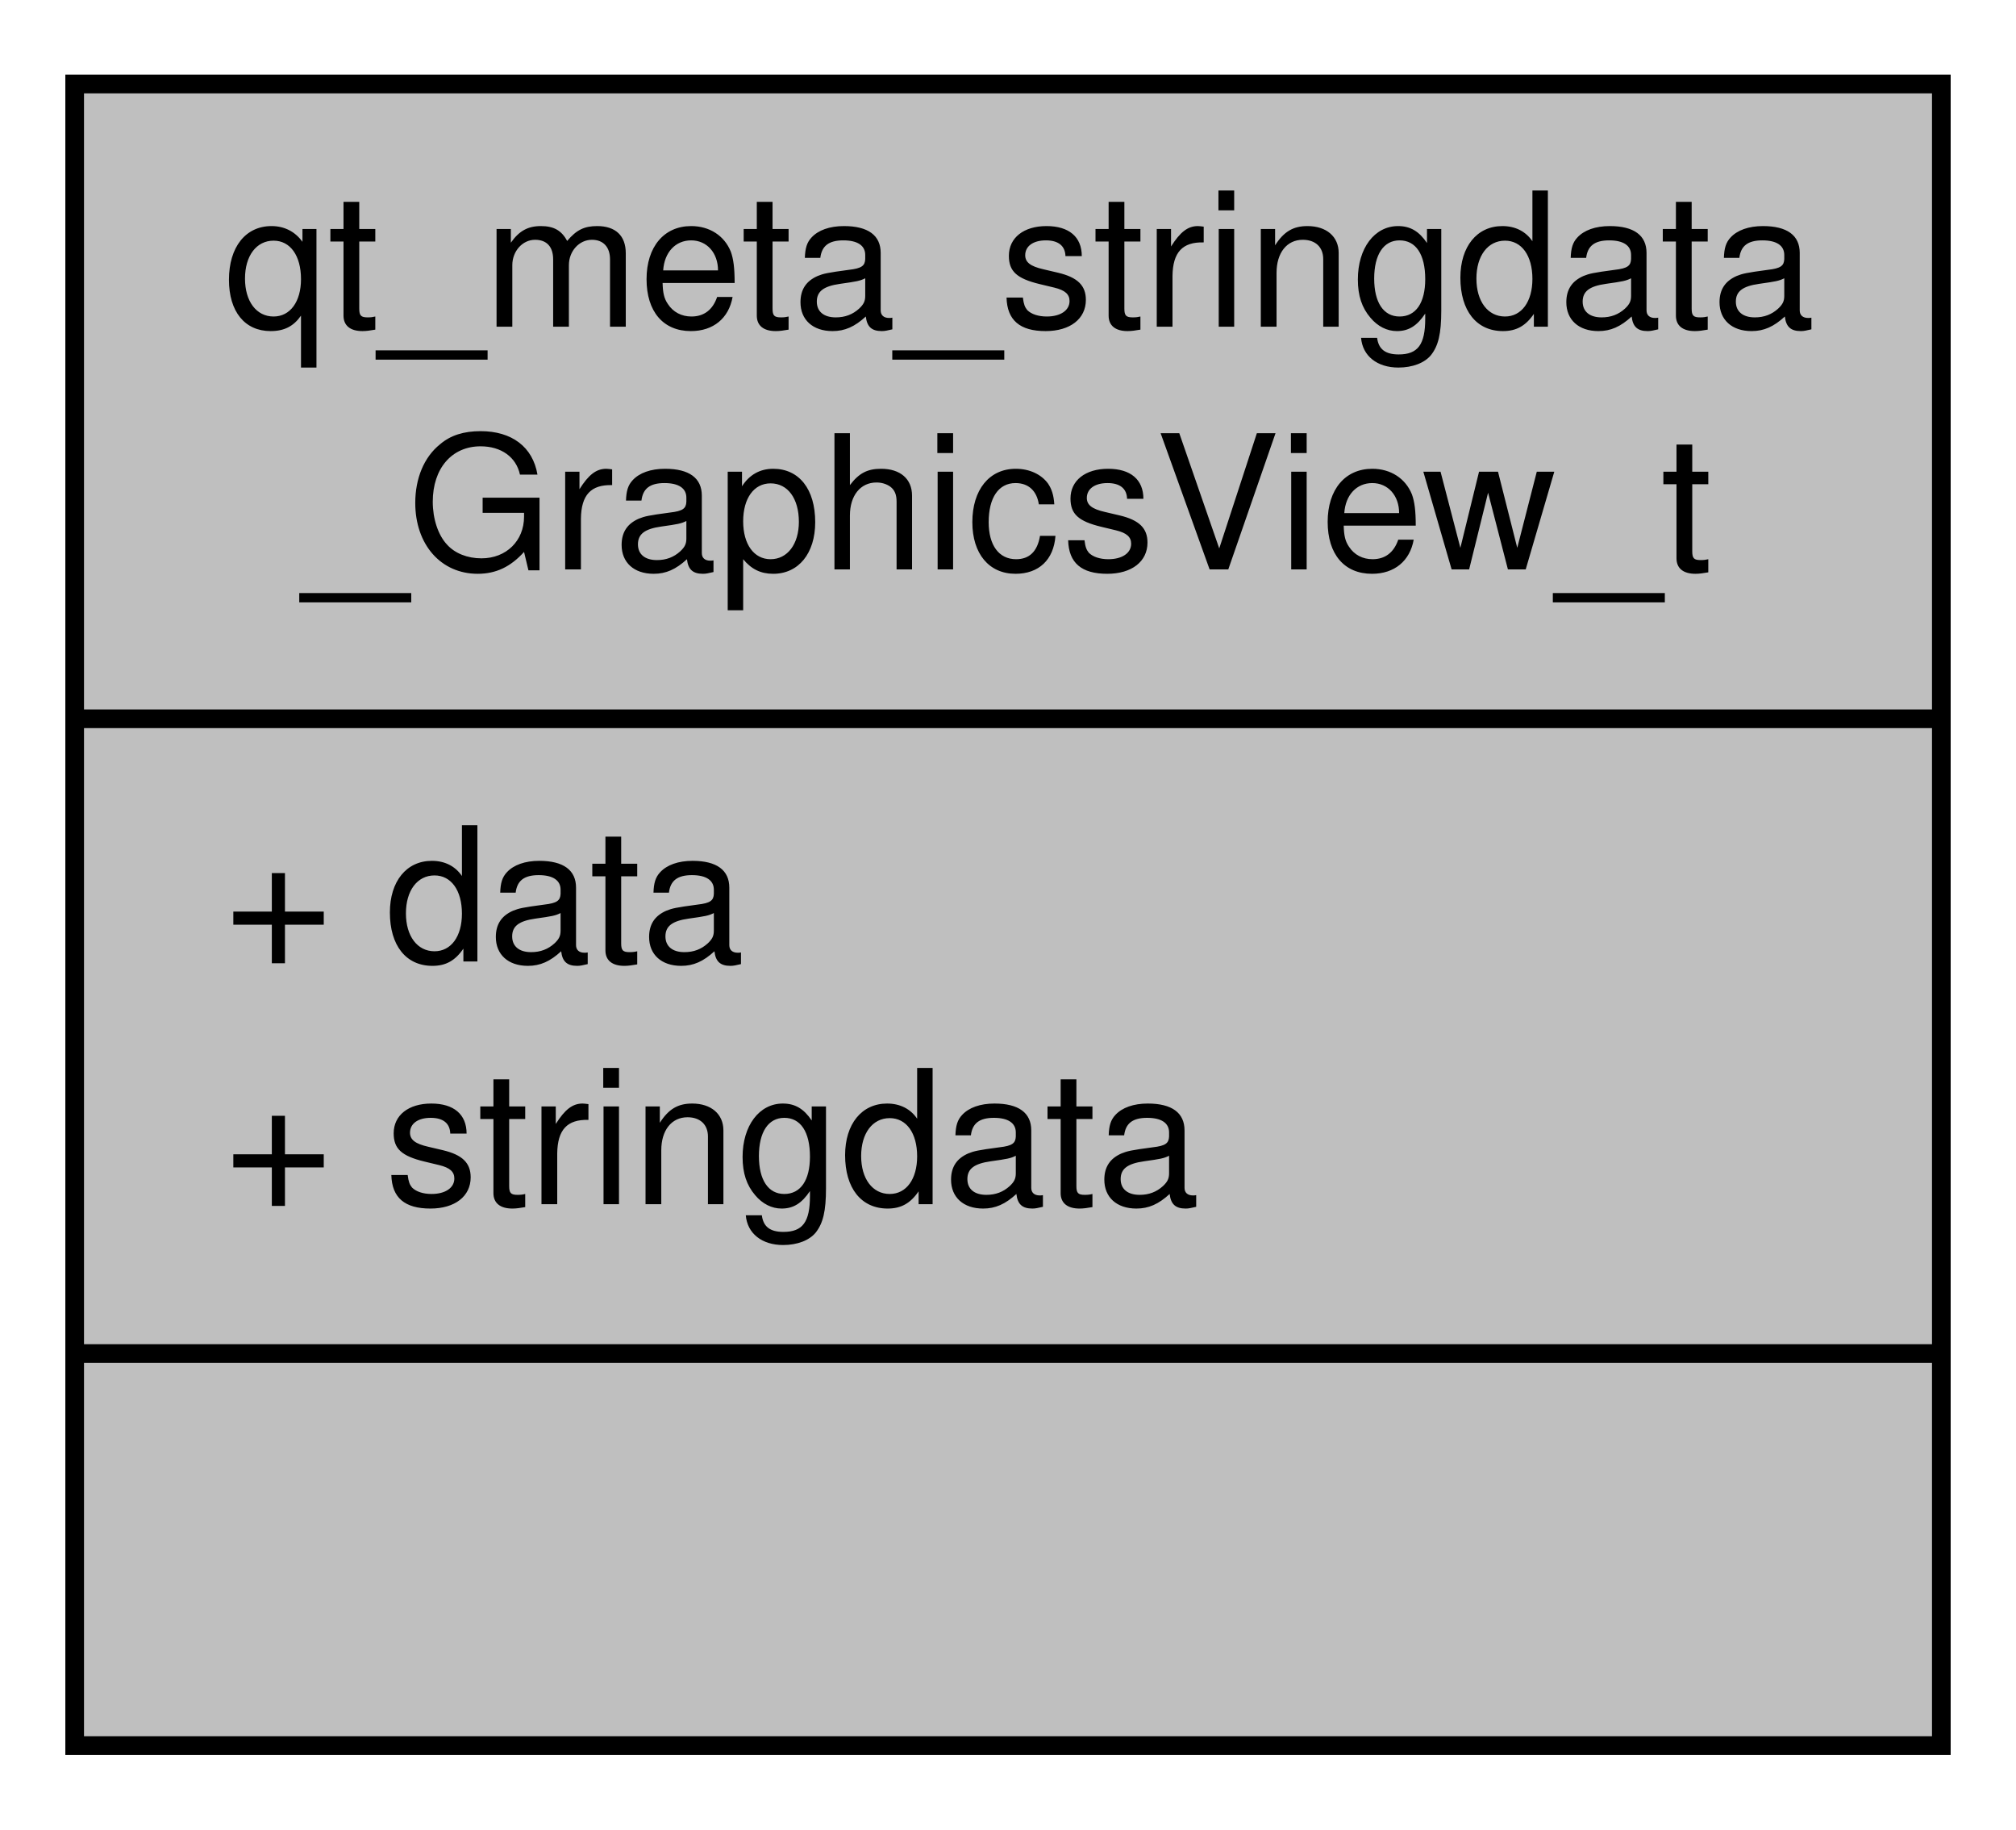
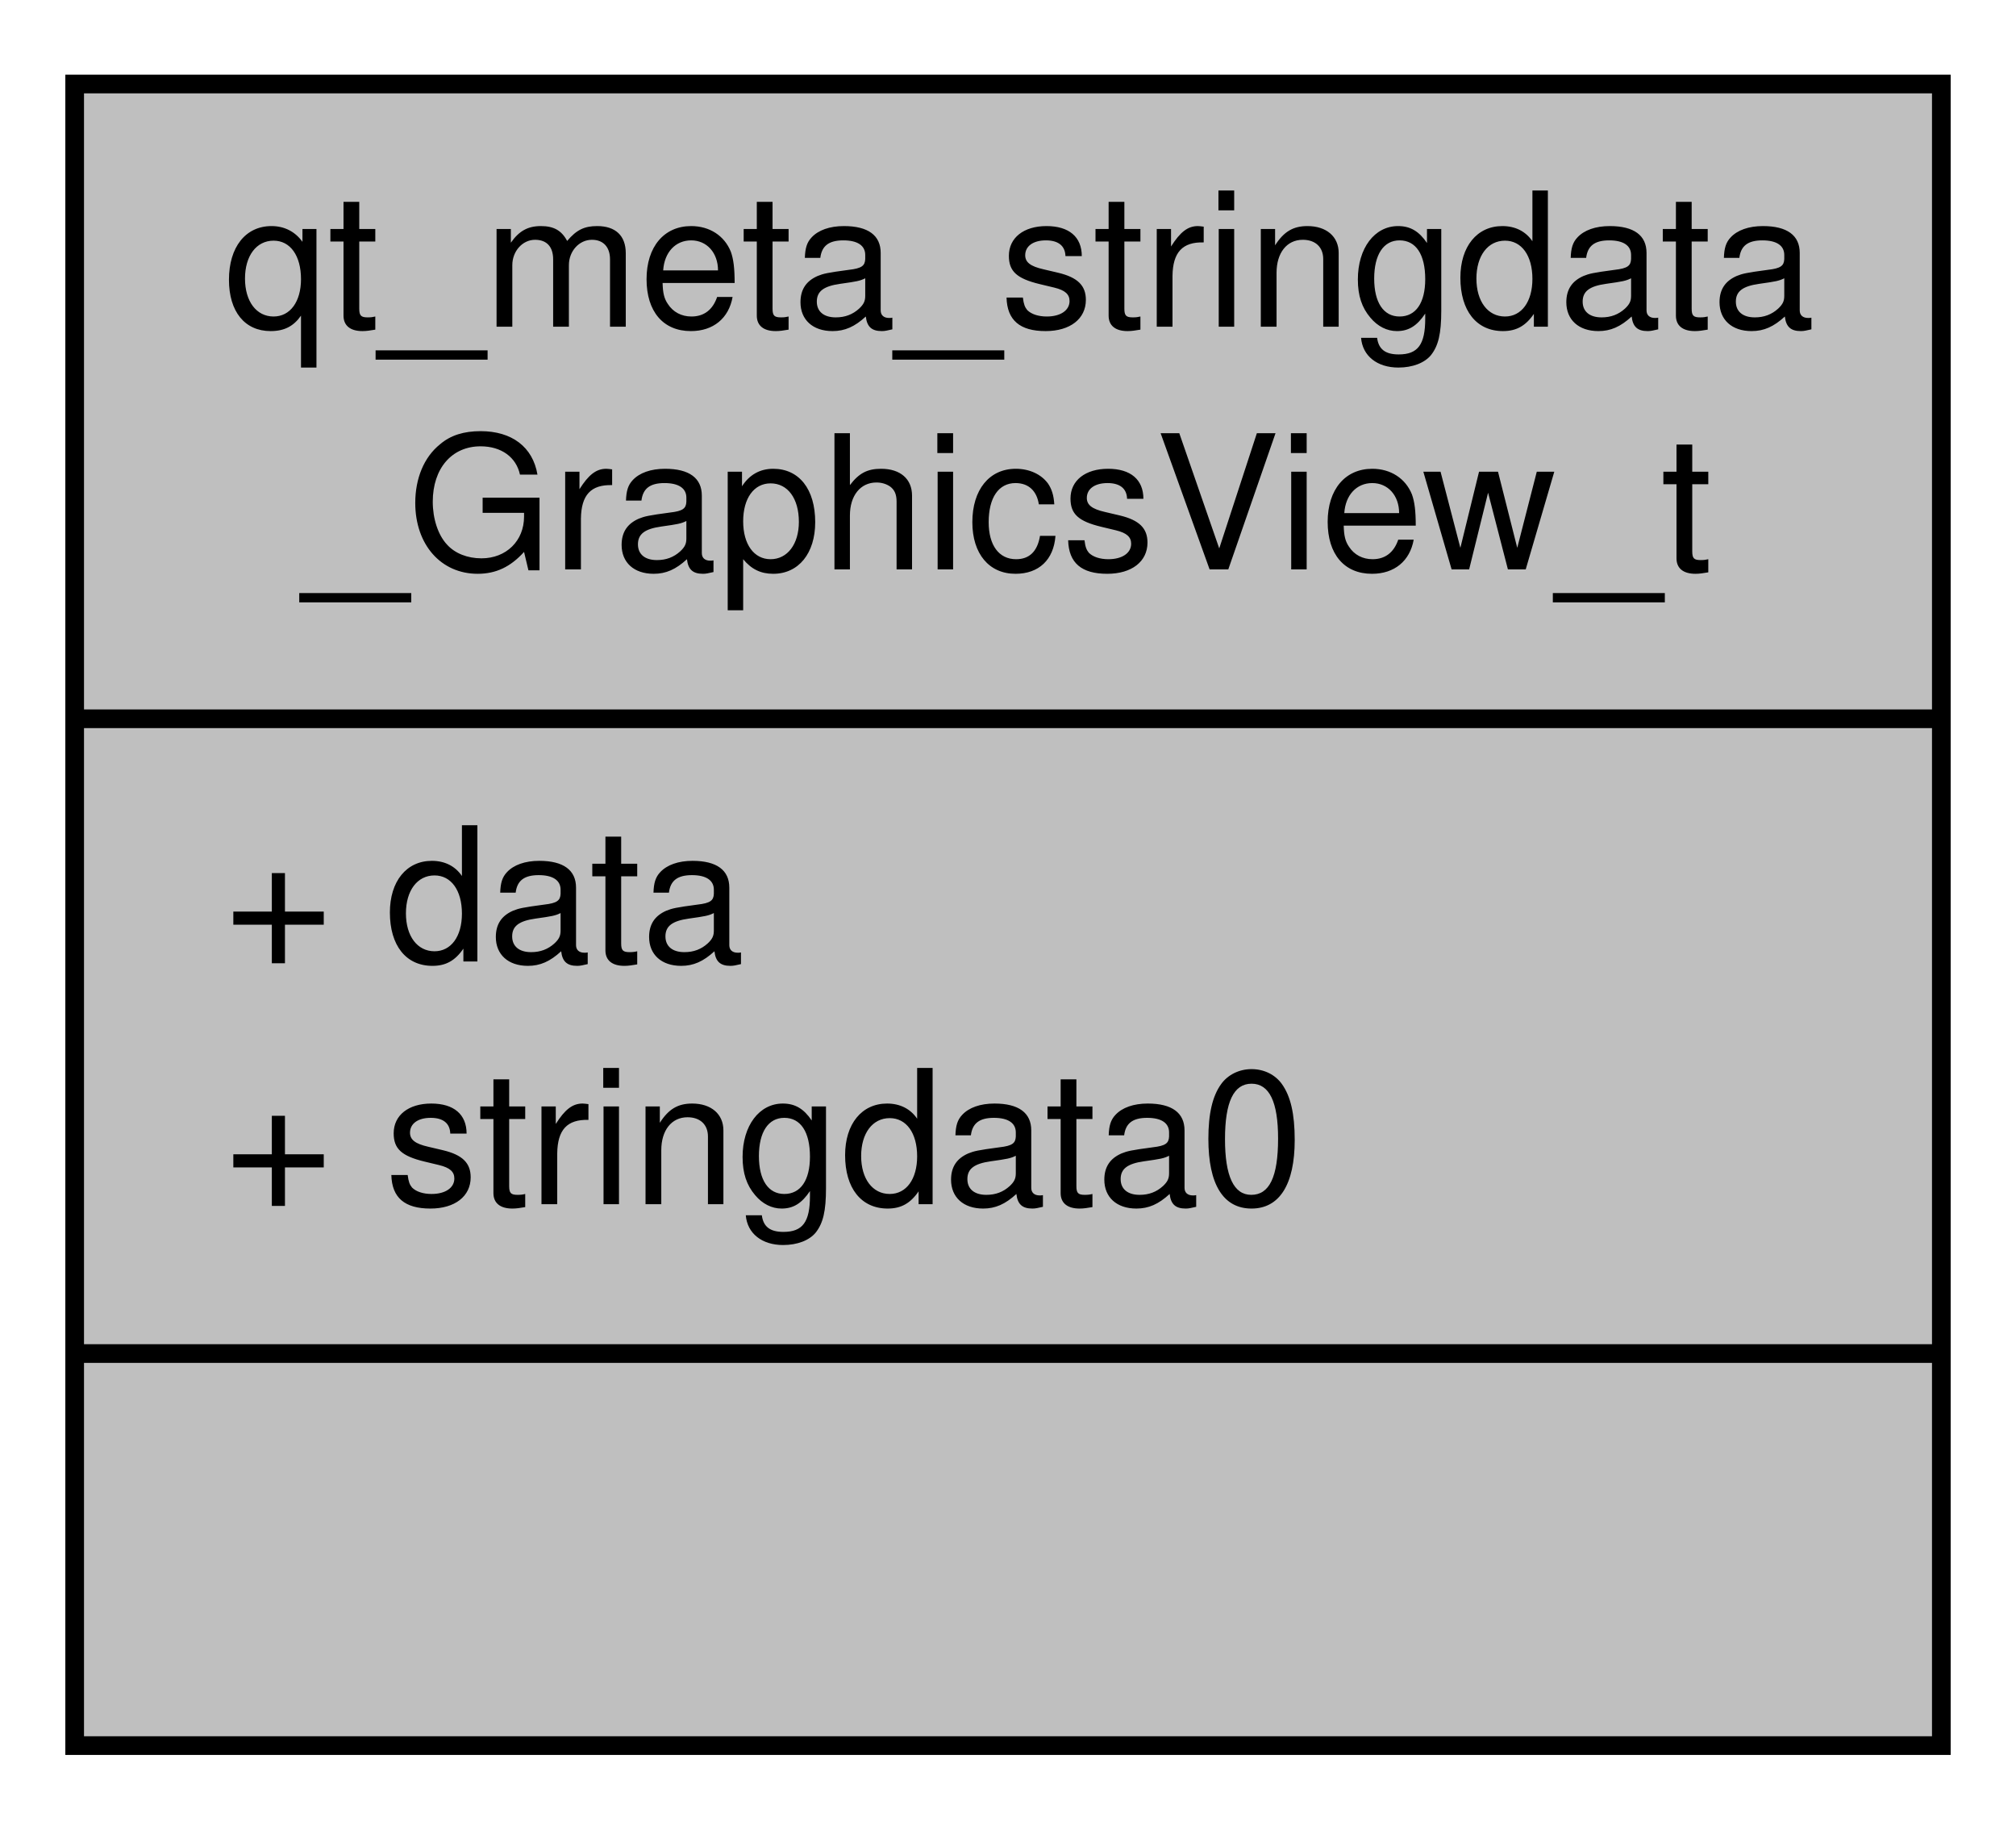
<svg xmlns="http://www.w3.org/2000/svg" width="108pt" height="98pt" viewBox="0.00 0.00 108.00 98.00">
  <g id="graph1" class="graph" transform="scale(1 1) rotate(0) translate(4 94)">
    <polygon fill="white" stroke="white" points="-4,5 -4,-94 105,-94 105,5 -4,5" />
    <g id="node1" class="node">
      <polygon fill="#bfbfbf" stroke="black" points="0,-0.5 0,-89.5 100,-89.5 100,-0.5 0,-0.5" />
      <text text-anchor="start" x="8" y="-76.5" font-family="Helvetica,sans-Serif" font-size="10.00">qt_meta_stringdata</text>
      <text text-anchor="middle" x="50" y="-63.5" font-family="Helvetica,sans-Serif" font-size="10.00">_GraphicsView_t</text>
      <polyline fill="none" stroke="black" points="0,-55.5 100,-55.5 " />
      <text text-anchor="start" x="8" y="-42.5" font-family="Helvetica,sans-Serif" font-size="10.00">+ data</text>
-       <text text-anchor="start" x="8" y="-29.5" font-family="Helvetica,sans-Serif" font-size="10.00">+ stringdata</text>
+       <text text-anchor="start" x="8" y="-29.5" font-family="Helvetica,sans-Serif" font-size="10.00">+ stringdata0</text>
      <polyline fill="none" stroke="black" points="0,-21.5 100,-21.5 " />
      <text text-anchor="middle" x="50" y="-8.5" font-family="Helvetica,sans-Serif" font-size="10.00"> </text>
    </g>
  </g>
</svg>
